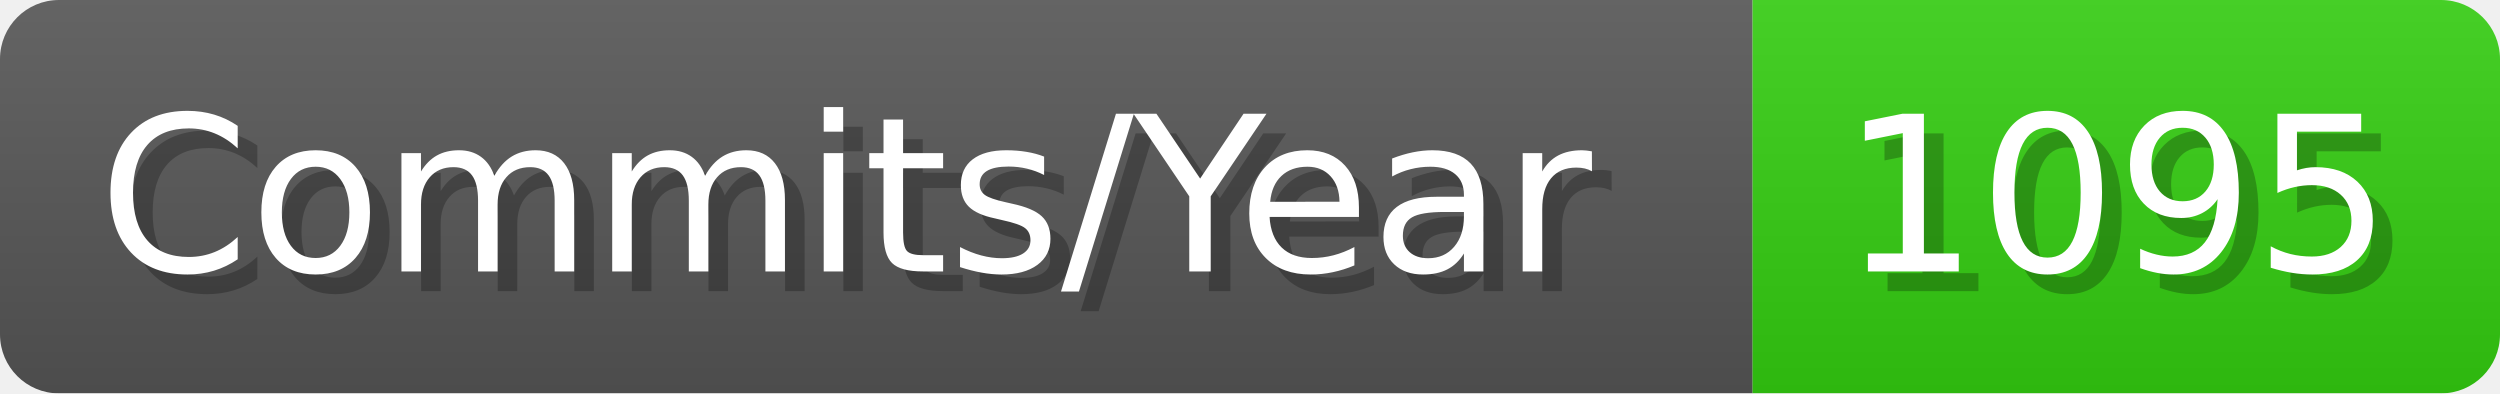
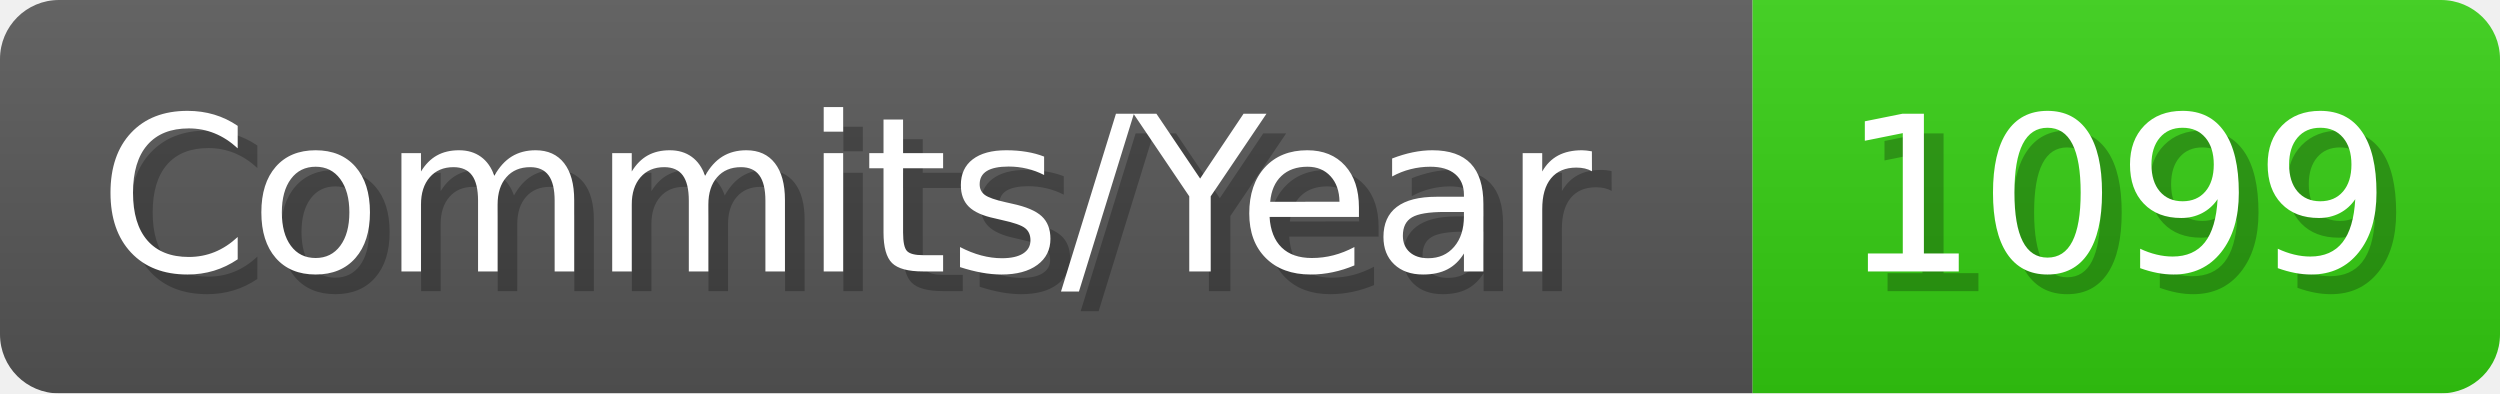
- <svg xmlns="http://www.w3.org/2000/svg" width="127.1" height="20" viewBox="0 0 1271 200" role="img" aria-label="Commits/Year: 1095">
+ <svg xmlns="http://www.w3.org/2000/svg" width="127.1" height="20" viewBox="0 0 1271 200" role="img" aria-label="Commits/Year: 1099">
  <linearGradient id="aUPdi" x2="0" y2="100%">
    <stop offset="0" stop-opacity=".1" stop-color="#EEE" />
    <stop offset="1" stop-opacity=".1" />
  </linearGradient>
  <mask id="WfAiQ">
    <rect width="1271" height="200" rx="30" fill="#FFF" />
  </mask>
  <g mask="url(#WfAiQ)">
    <rect width="891" height="200" fill="#555" />
    <rect width="380" height="200" fill="#3C1" x="891" />
    <rect width="1271" height="200" fill="url(#aUPdi)" />
  </g>
  <g aria-hidden="true" fill="#fff" text-anchor="start" font-family="Verdana,DejaVu Sans,sans-serif" font-size="110">
    <text x="60" y="148" textLength="791" fill="#000" opacity="0.25">Commits/Year</text>
    <text x="50" y="138" textLength="791">Commits/Year</text>
-     <text x="946" y="148" textLength="280" fill="#000" opacity="0.25">1095</text>
-     <text x="936" y="138" textLength="280">1095</text>
+     <text x="946" y="148" textLength="280" fill="#000" opacity="0.25">1099</text>
+     <text x="936" y="138" textLength="280">1099</text>
  </g>
</svg>
